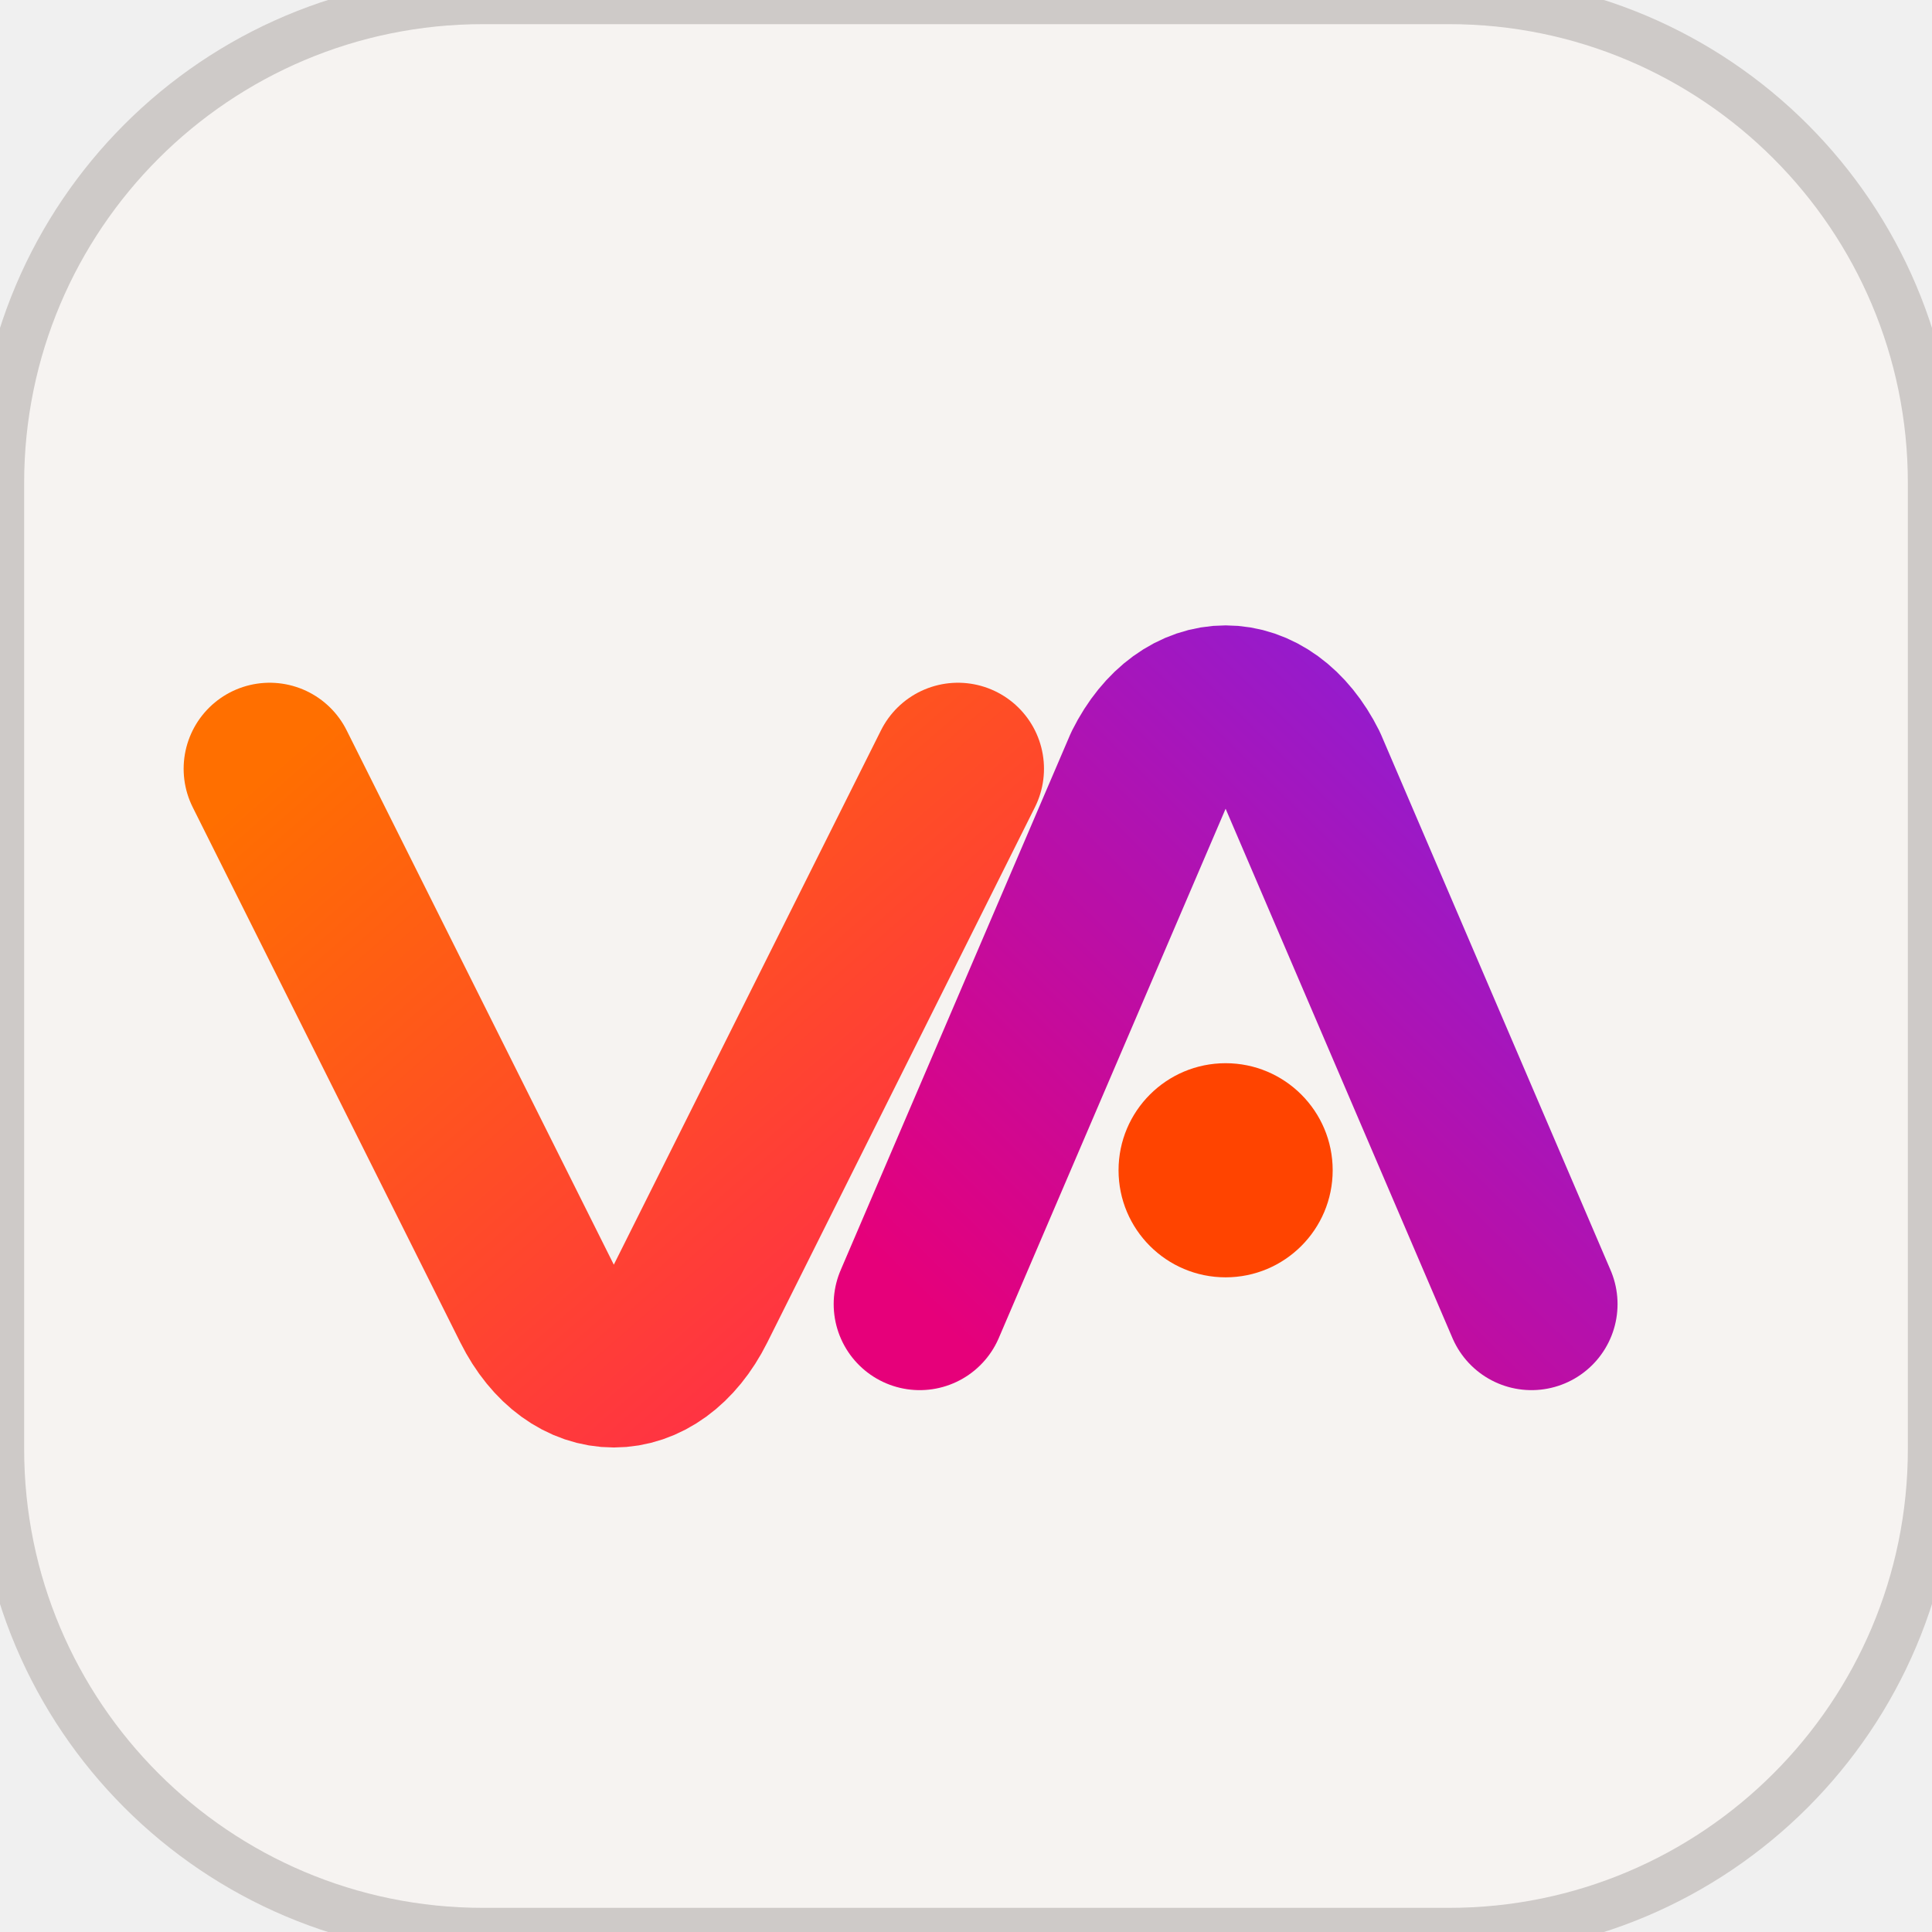
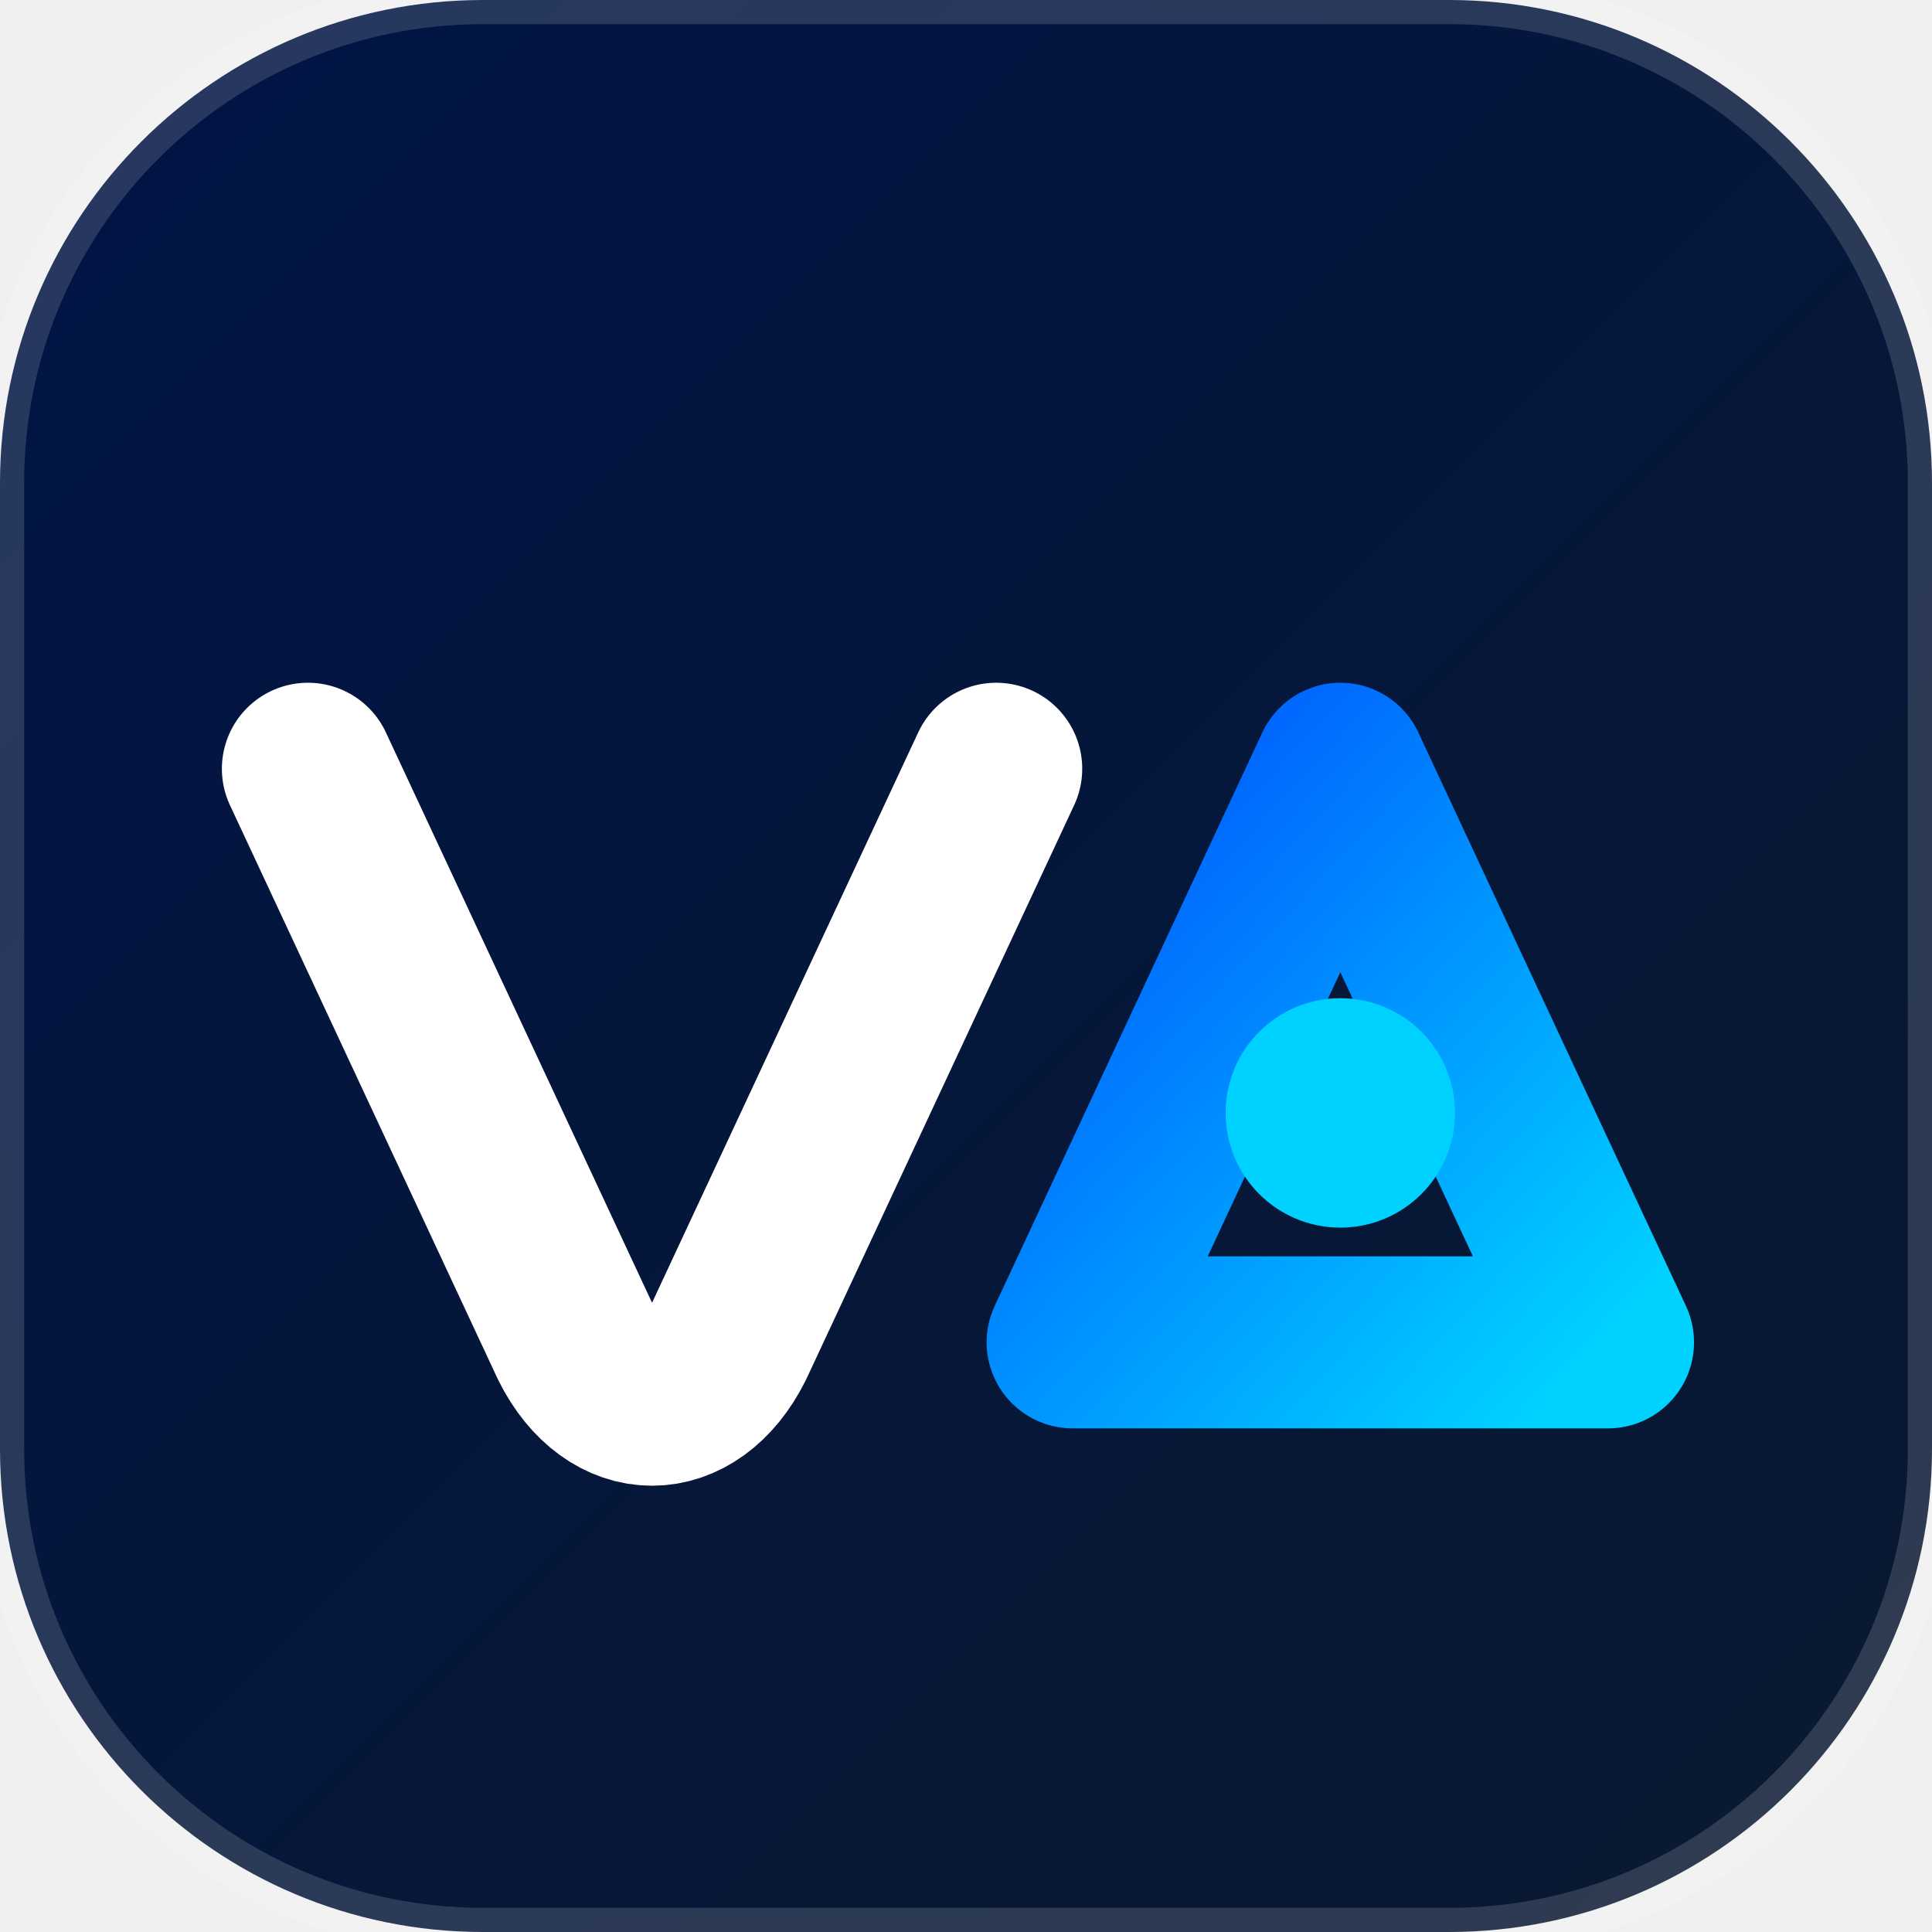
<svg xmlns="http://www.w3.org/2000/svg" viewBox="0 0 48 48" width="48" height="48">
  <defs>
-     <linearGradient id="favV" x1="0%" y1="0%" x2="100%" y2="100%">
-       <stop offset="0%" stop-color="#FF6F00" />
-       <stop offset="100%" stop-color="#FF2A4D" />
+     <linearGradient id="vamBg" x1="0%" y1="0%" x2="100%" y2="100%">
+       <stop offset="0%" stop-color="#001446" />
+       <stop offset="100%" stop-color="#0A192F" />
    </linearGradient>
-     <linearGradient id="favA" x1="0%" y1="100%" x2="100%" y2="0%">
-       <stop offset="0%" stop-color="#E6007A" />
-       <stop offset="100%" stop-color="#8A1FD8" />
-     </linearGradient>
-     <linearGradient id="favM" x1="0%" y1="0%" x2="100%" y2="100%">
-       <stop offset="0%" stop-color="#7F22DD" />
-       <stop offset="100%" stop-color="#0066FF" />
+     <linearGradient id="favBlue" x1="0%" y1="0%" x2="100%" y2="100%">
+       <stop offset="0%" stop-color="#0055FF" />
+       <stop offset="100%" stop-color="#00D2FF" />
    </linearGradient>
  </defs>
-   <rect width="48" height="48" rx="12" fill="#f6f3f1" stroke="#cecac8" stroke-width="1.2" />
+   <rect width="48" height="48" rx="12" fill="url(#vamBg)" stroke="rgba(255, 255, 255, 0.15)" stroke-width="1.2" />
  <g transform="translate(1, 2) scale(0.95)">
-     <path d="M 6 18 L 13 32 C 14 34 16 34 17 32 L 24 18" fill="none" stroke="url(#favV)" stroke-width="4.5" stroke-linecap="round" stroke-linejoin="round" />
-     <path d="M 23 32 L 29 18 C 30 16 32 16 33 18 L 39 32" fill="none" stroke="url(#favA)" stroke-width="4.5" stroke-linecap="round" stroke-linejoin="round" />
-     <circle cx="31" cy="28.5" r="2.8" fill="#FF4400" />
+     <path d="M 7 18 L 14 33 C 15 35 17 35 18 33 L 25 18" fill="none" stroke="#FFFFFF" stroke-width="4.5" stroke-linecap="round" stroke-linejoin="round" />
+     <polygon points="27,33 34,18 41,33" fill="none" stroke="url(#favBlue)" stroke-width="4.5" stroke-linecap="round" stroke-linejoin="round" />
+     <circle cx="34" cy="27" r="3" fill="#00D2FF" />
  </g>
</svg>
